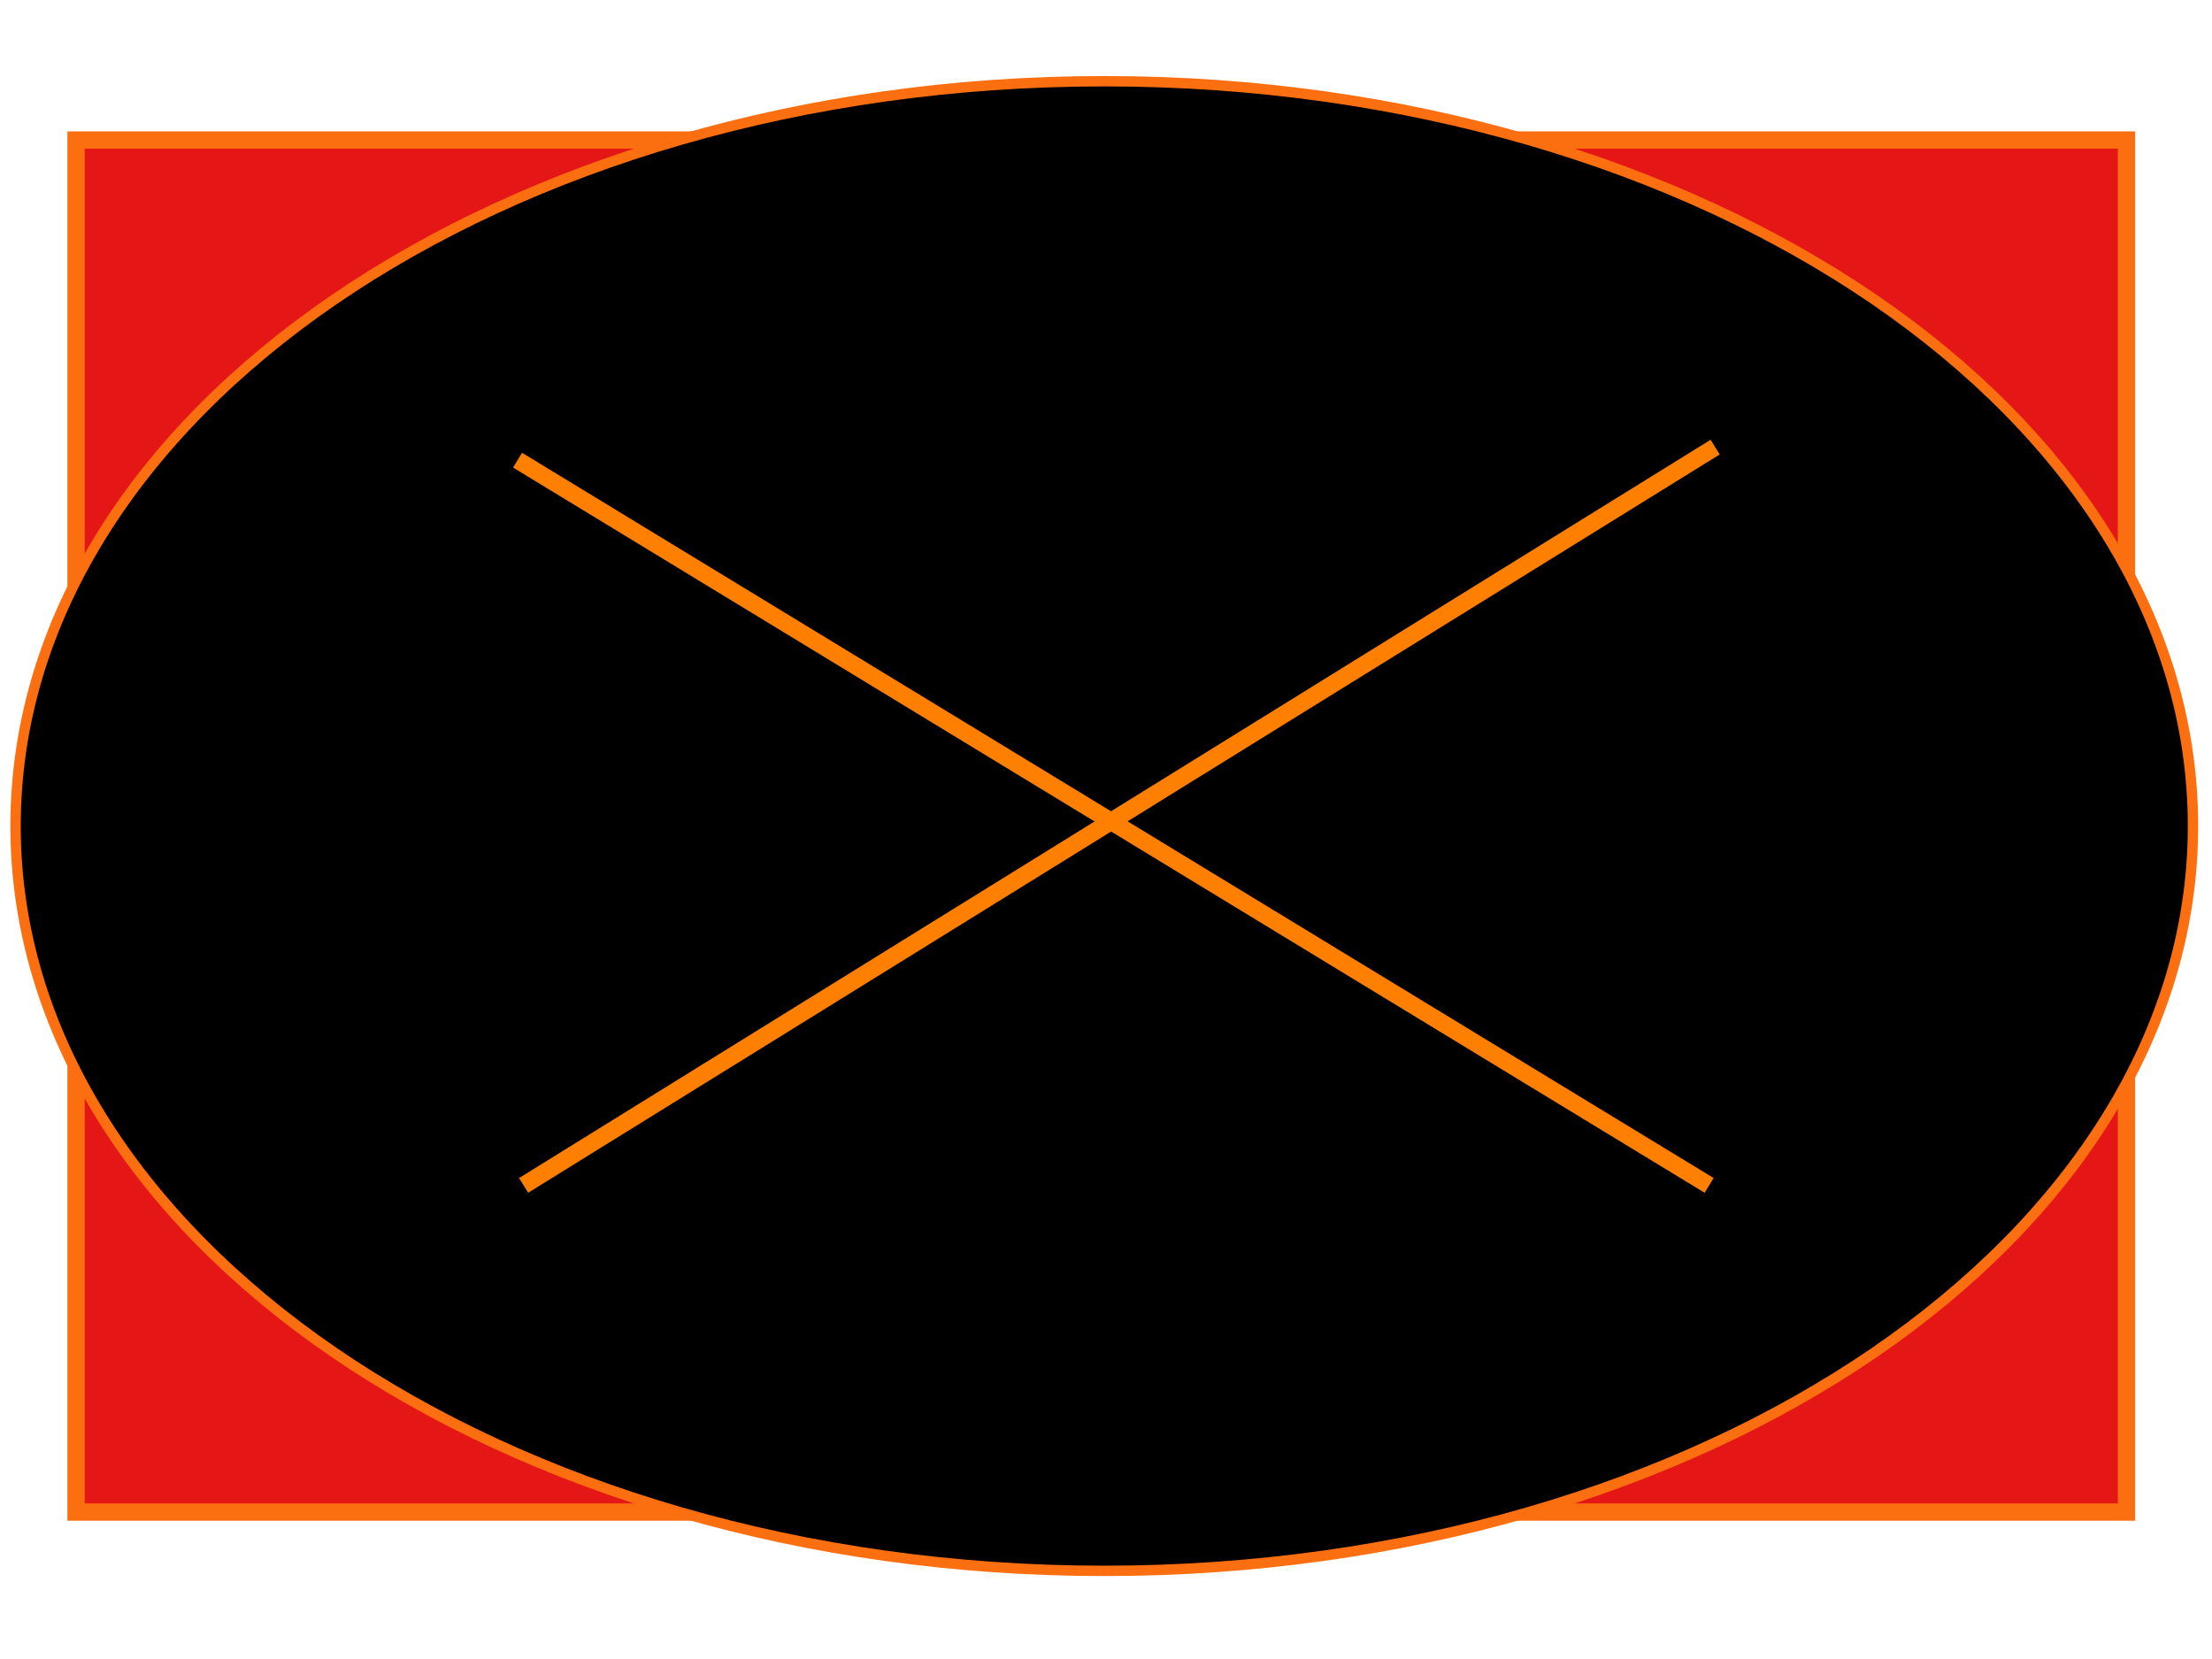
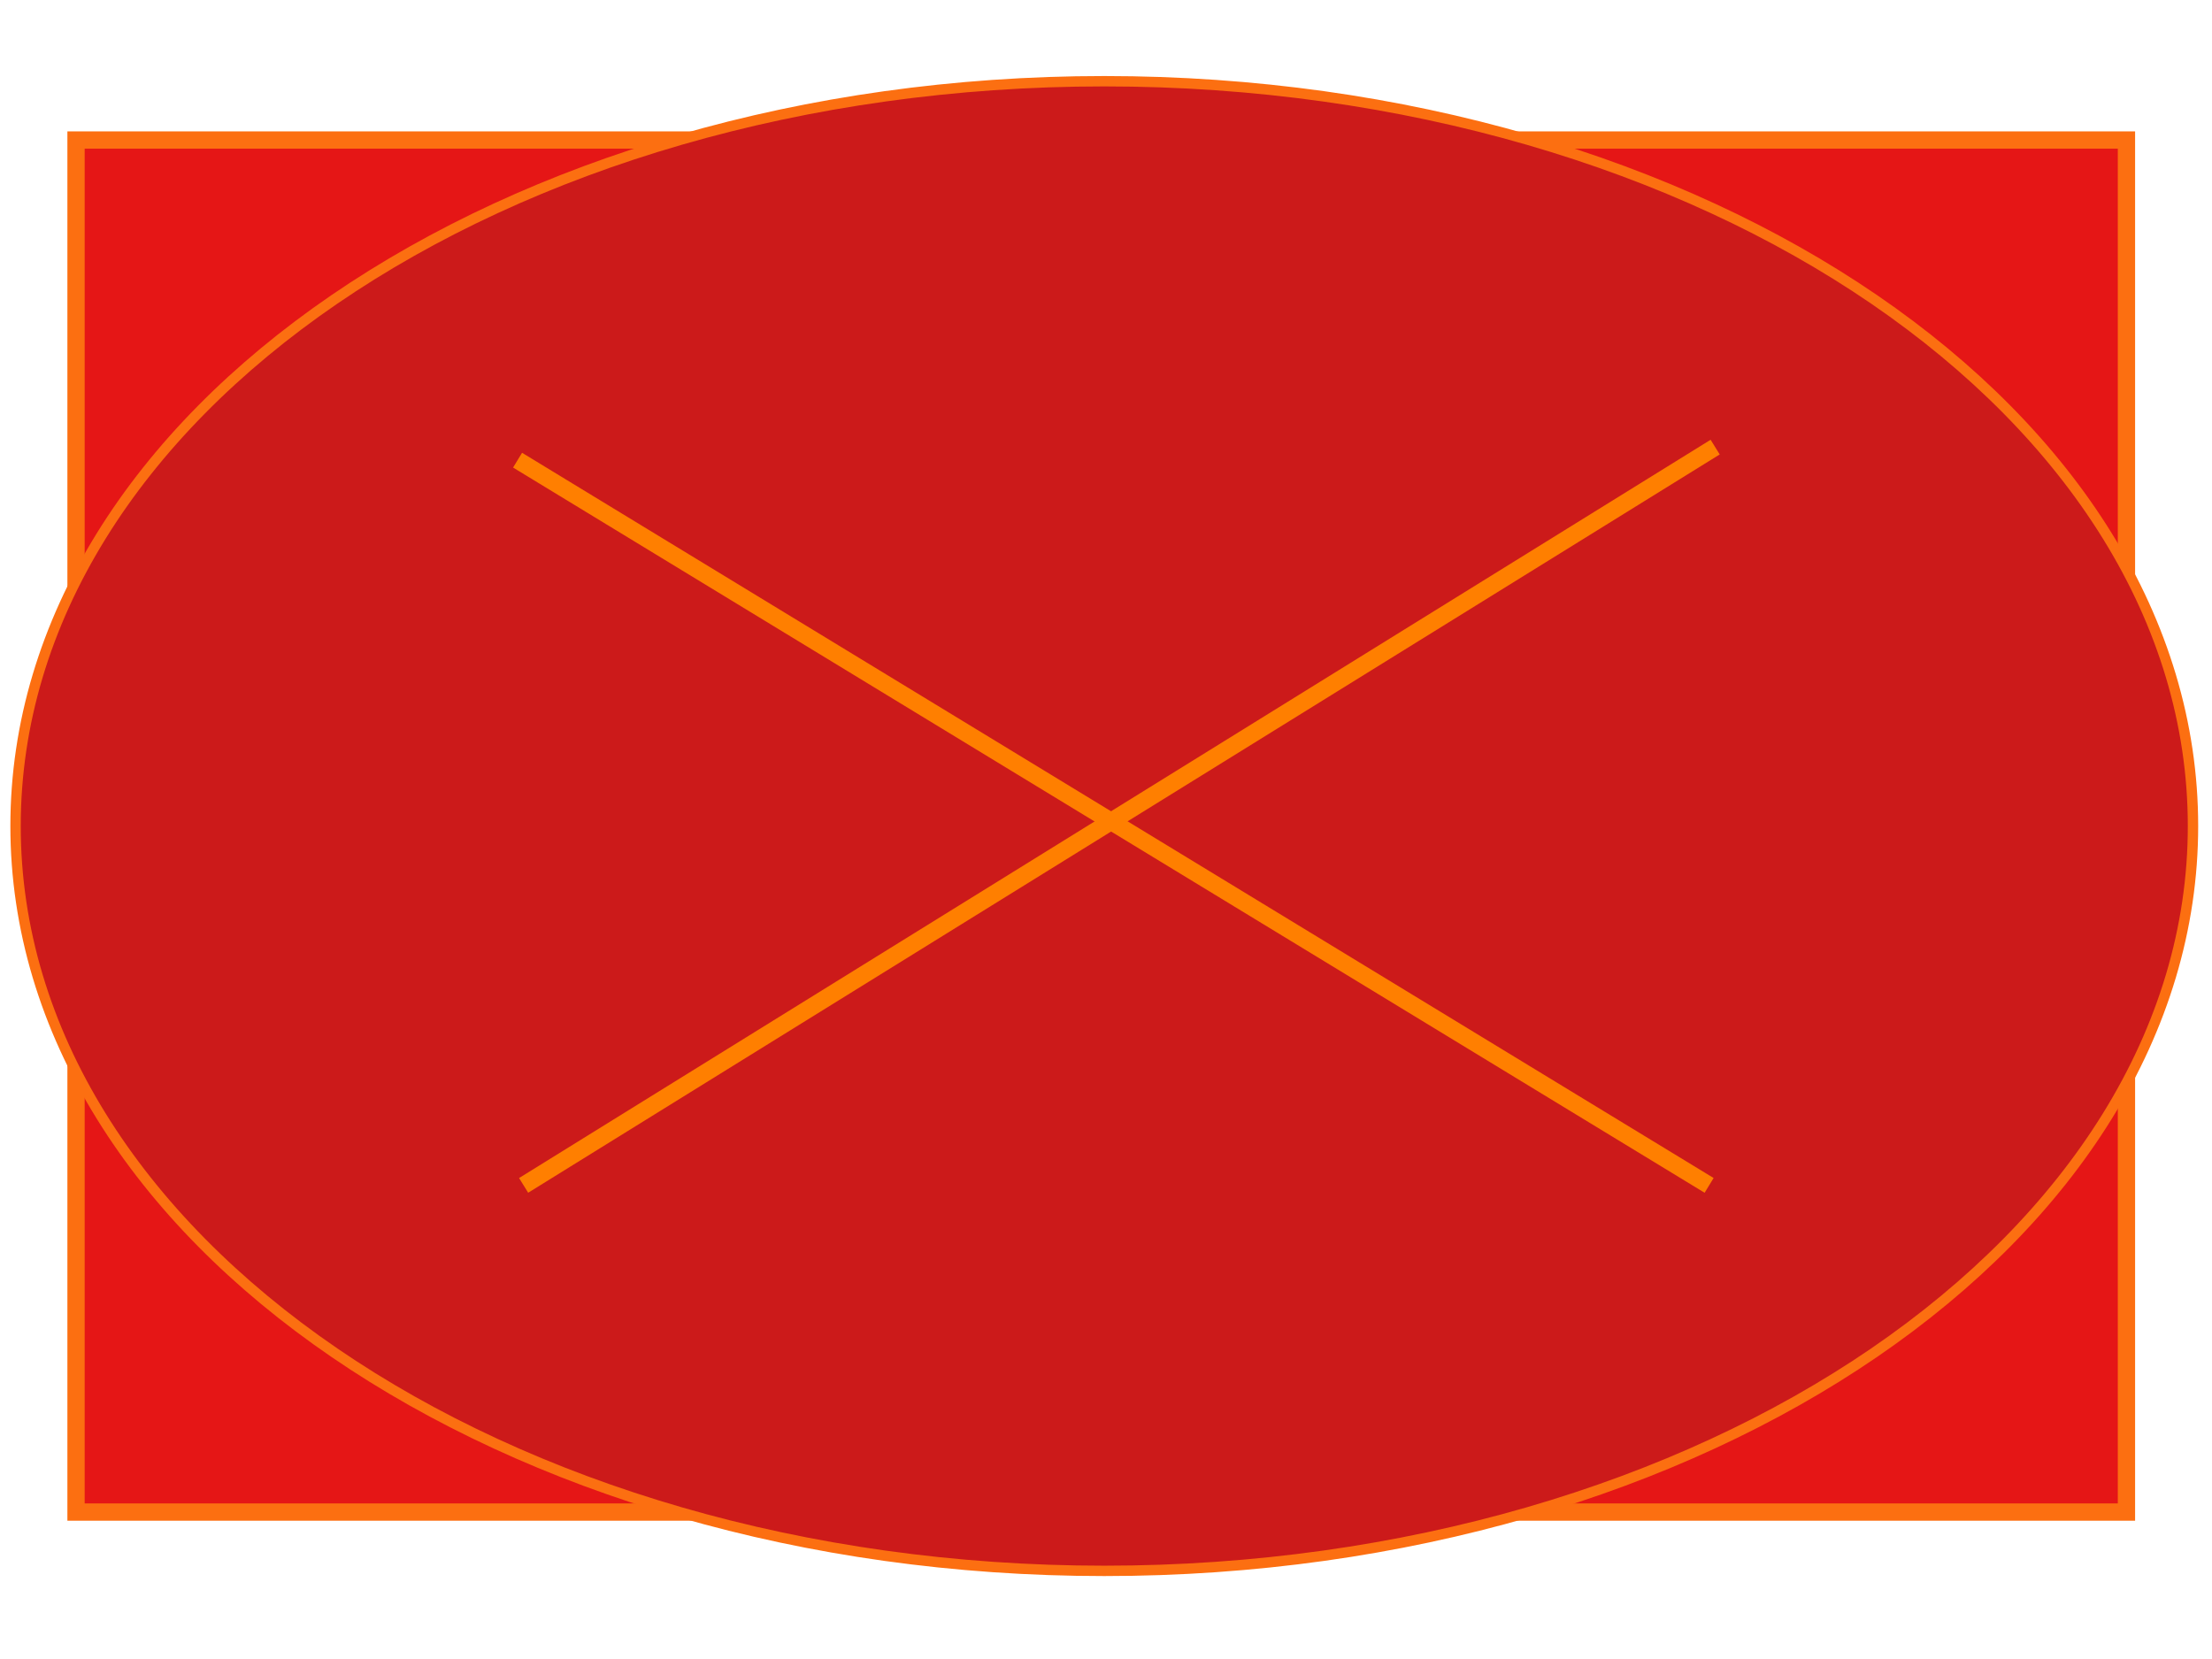
<svg xmlns="http://www.w3.org/2000/svg" width="640" height="480">
  <g class="layer">
    <g id="svg_13">
      <rect fill="#e51616" height="396.974" id="svg_2" stroke="#fc6f11" stroke-dasharray="null" stroke-linecap="null" stroke-linejoin="null" stroke-width="5" width="593.25" x="22" y="40.513" />
-       <ellipse cx="319.5" cy="239" id="svg_3" rx="315" ry="215.5" stroke="#fc6f11" stroke-dasharray="null" stroke-linecap="null" stroke-linejoin="null" stroke-width="3" />
+       <ellipse fill="#cc1a1a" cx="319.5" cy="239" id="svg_3" rx="315" ry="215.5" stroke="#fc6f11" stroke-dasharray="null" stroke-linecap="null" stroke-linejoin="null" stroke-width="3" />
      <line fill="none" id="svg_6" stroke="#ff7f00" stroke-dasharray="null" stroke-linecap="null" stroke-linejoin="null" stroke-width="5" x1="151.5" x2="496.25" y1="342.969" y2="129.36" />
      <line fill="none" id="svg_8" stroke="#ff7f00" stroke-dasharray="null" stroke-linecap="null" stroke-linejoin="null" stroke-width="5" x1="494.5" x2="149.75" y1="342.969" y2="133.14" />
    </g>
  </g>
</svg>
